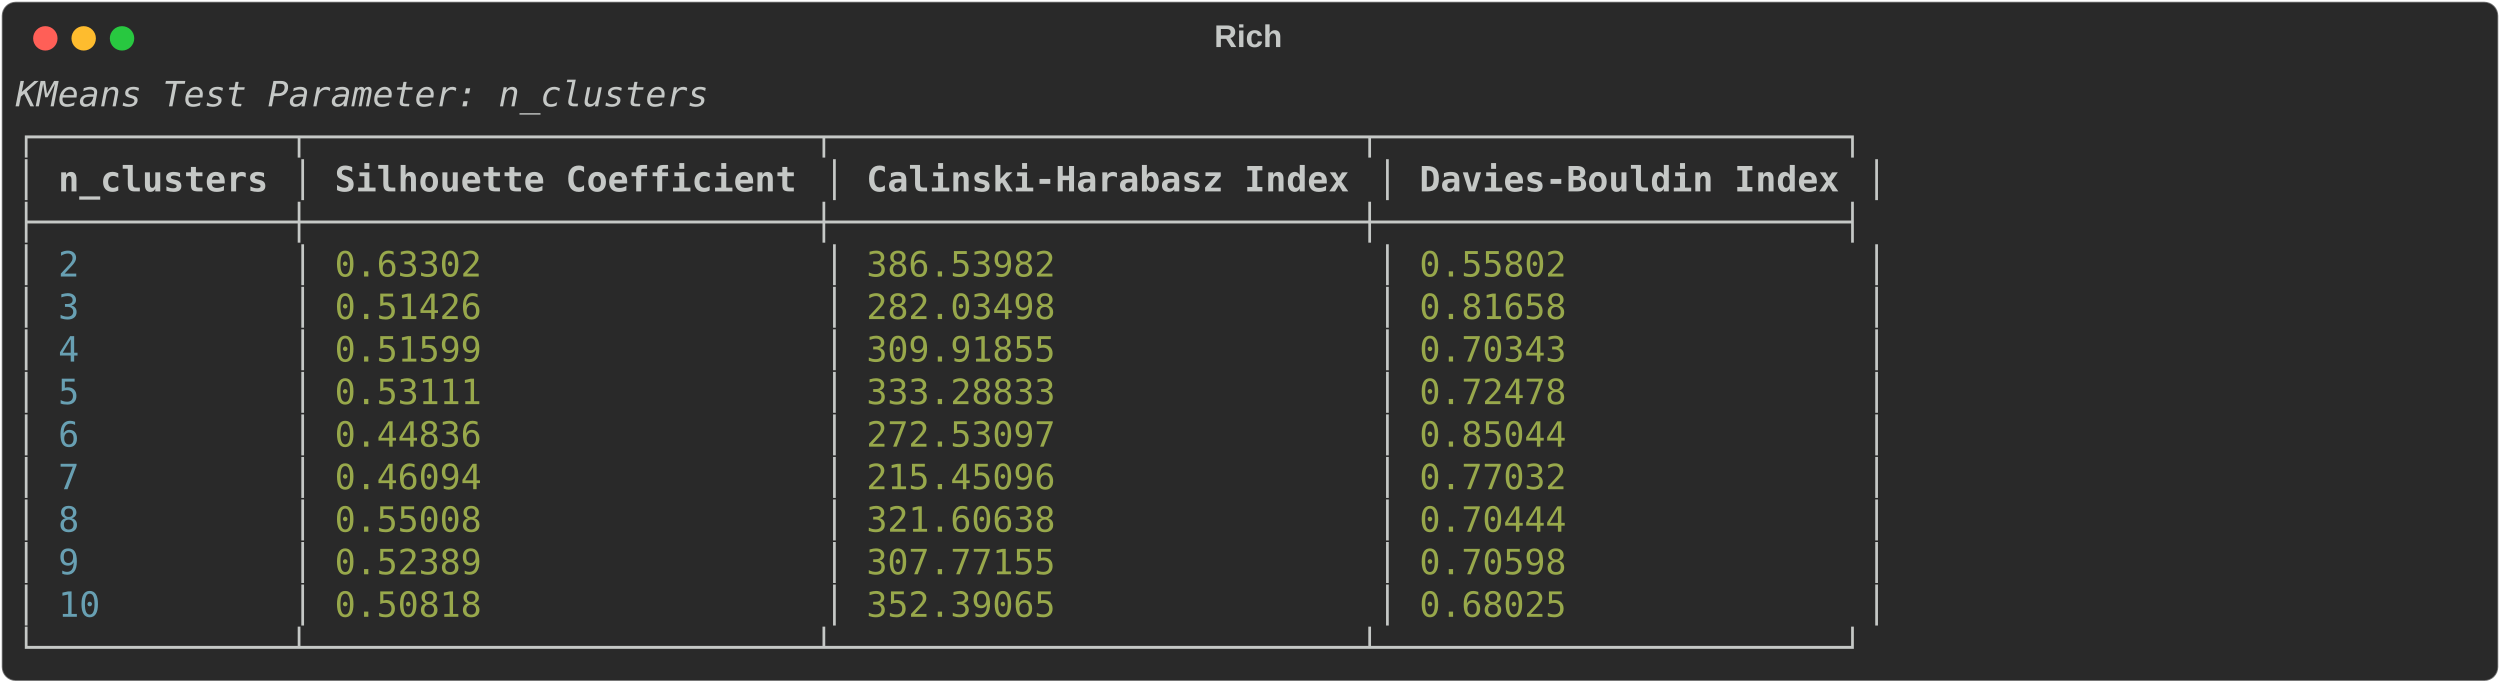
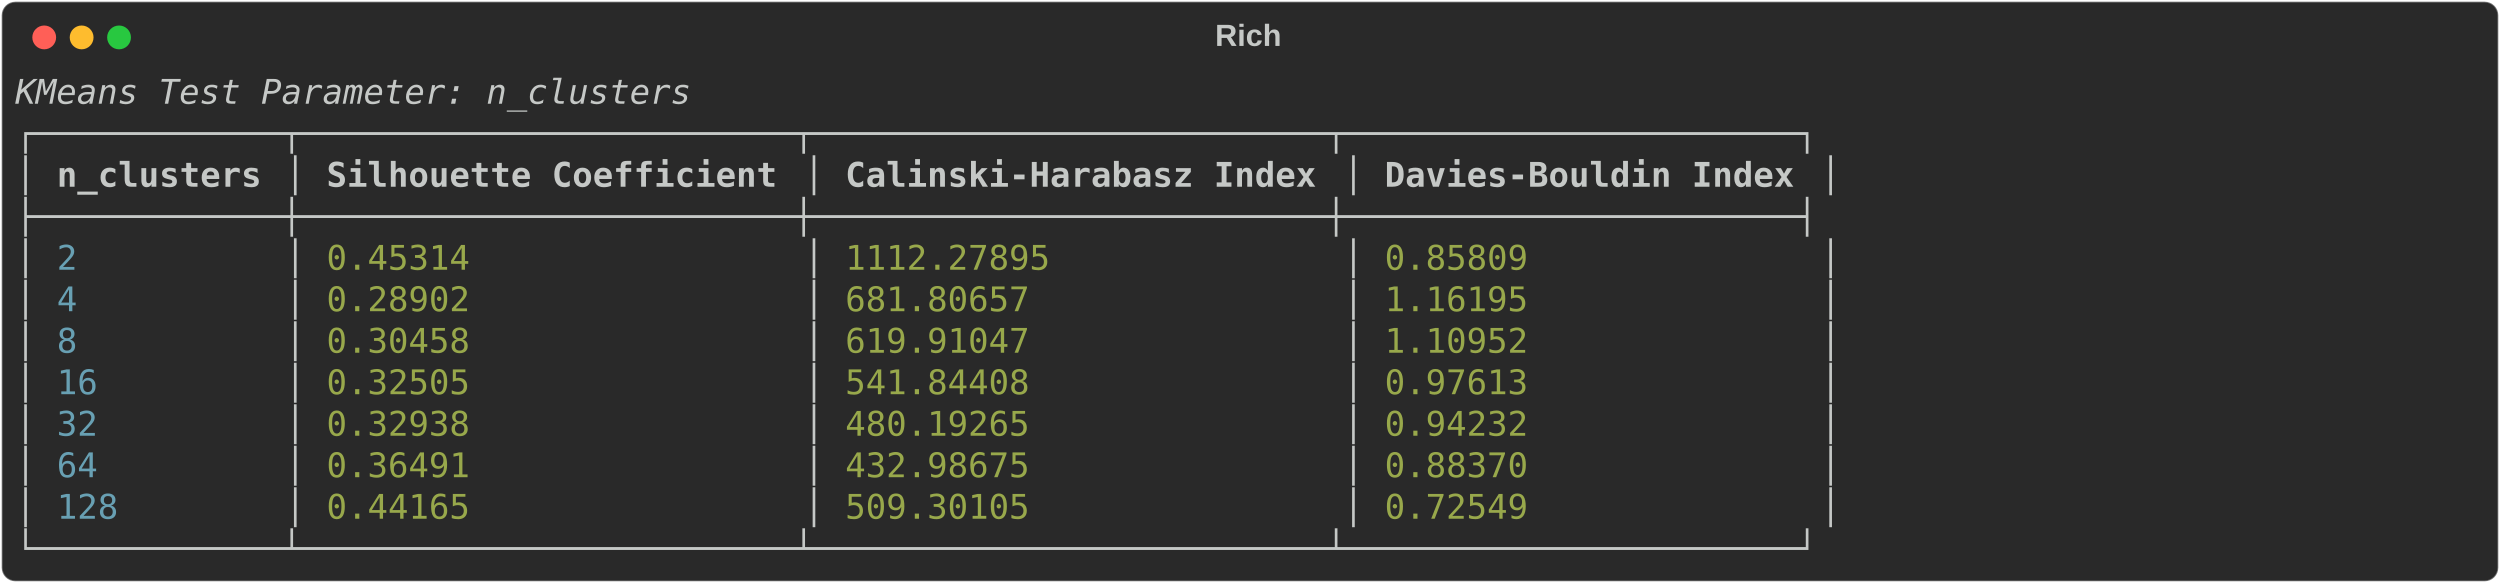
- <svg xmlns="http://www.w3.org/2000/svg" class="rich-terminal" viewBox="0 0 1434 391.6">
+ <svg xmlns="http://www.w3.org/2000/svg" class="rich-terminal" viewBox="0 0 1470 342.8">
  <style>

    @font-face {
        font-family: "Fira Code";
        src: local("FiraCode-Regular"),
                url("https://cdnjs.cloudflare.com/ajax/libs/firacode/6.2.0/woff2/FiraCode-Regular.woff2") format("woff2"),
                url("https://cdnjs.cloudflare.com/ajax/libs/firacode/6.2.0/woff/FiraCode-Regular.woff") format("woff");
        font-style: normal;
        font-weight: 400;
    }
    @font-face {
        font-family: "Fira Code";
        src: local("FiraCode-Bold"),
                url("https://cdnjs.cloudflare.com/ajax/libs/firacode/6.2.0/woff2/FiraCode-Bold.woff2") format("woff2"),
                url("https://cdnjs.cloudflare.com/ajax/libs/firacode/6.2.0/woff/FiraCode-Bold.woff") format("woff");
        font-style: bold;
        font-weight: 700;
    }

-     .terminal-393847679-matrix {
+     .terminal-1127616458-matrix {
        font-family: Fira Code, monospace;
        font-size: 20px;
        line-height: 24.4px;
        font-variant-east-asian: full-width;
    }

-     .terminal-393847679-title {
+     .terminal-1127616458-title {
        font-size: 18px;
        font-weight: bold;
        font-family: arial;
    }

-     .terminal-393847679-r1 { fill: #c5c8c6;font-style: italic; }
- .terminal-393847679-r2 { fill: #c5c8c6 }
- .terminal-393847679-r3 { fill: #c5c8c6;font-weight: bold }
- .terminal-393847679-r4 { fill: #68a0b3 }
- .terminal-393847679-r5 { fill: #98a84b }
+     .terminal-1127616458-r1 { fill: #c5c8c6;font-style: italic; }
+ .terminal-1127616458-r2 { fill: #c5c8c6 }
+ .terminal-1127616458-r3 { fill: #c5c8c6;font-weight: bold }
+ .terminal-1127616458-r4 { fill: #68a0b3 }
+ .terminal-1127616458-r5 { fill: #98a84b }
    </style>
  <defs>
-     <clipPath id="terminal-393847679-clip-terminal">
-       <rect x="0" y="0" width="1414.2" height="340.6" />
+     <clipPath id="terminal-1127616458-clip-terminal">
+       <rect x="0" y="0" width="1450.8" height="291.8" />
    </clipPath>
-     <clipPath id="terminal-393847679-line-0">
-       <rect x="0" y="1.5" width="1415.2" height="24.65" />
+     <clipPath id="terminal-1127616458-line-0">
+       <rect x="0" y="1.5" width="1451.8" height="24.65" />
    </clipPath>
-     <clipPath id="terminal-393847679-line-1">
-       <rect x="0" y="25.9" width="1415.2" height="24.65" />
+     <clipPath id="terminal-1127616458-line-1">
+       <rect x="0" y="25.9" width="1451.8" height="24.65" />
    </clipPath>
-     <clipPath id="terminal-393847679-line-2">
-       <rect x="0" y="50.3" width="1415.2" height="24.65" />
+     <clipPath id="terminal-1127616458-line-2">
+       <rect x="0" y="50.3" width="1451.8" height="24.65" />
    </clipPath>
-     <clipPath id="terminal-393847679-line-3">
-       <rect x="0" y="74.7" width="1415.2" height="24.65" />
+     <clipPath id="terminal-1127616458-line-3">
+       <rect x="0" y="74.7" width="1451.8" height="24.65" />
    </clipPath>
-     <clipPath id="terminal-393847679-line-4">
-       <rect x="0" y="99.1" width="1415.2" height="24.65" />
+     <clipPath id="terminal-1127616458-line-4">
+       <rect x="0" y="99.1" width="1451.8" height="24.65" />
    </clipPath>
-     <clipPath id="terminal-393847679-line-5">
-       <rect x="0" y="123.5" width="1415.2" height="24.65" />
+     <clipPath id="terminal-1127616458-line-5">
+       <rect x="0" y="123.5" width="1451.8" height="24.65" />
    </clipPath>
-     <clipPath id="terminal-393847679-line-6">
-       <rect x="0" y="147.9" width="1415.2" height="24.65" />
+     <clipPath id="terminal-1127616458-line-6">
+       <rect x="0" y="147.9" width="1451.8" height="24.65" />
    </clipPath>
-     <clipPath id="terminal-393847679-line-7">
-       <rect x="0" y="172.3" width="1415.2" height="24.65" />
+     <clipPath id="terminal-1127616458-line-7">
+       <rect x="0" y="172.3" width="1451.8" height="24.65" />
    </clipPath>
-     <clipPath id="terminal-393847679-line-8">
-       <rect x="0" y="196.7" width="1415.2" height="24.65" />
+     <clipPath id="terminal-1127616458-line-8">
+       <rect x="0" y="196.7" width="1451.8" height="24.65" />
    </clipPath>
-     <clipPath id="terminal-393847679-line-9">
-       <rect x="0" y="221.1" width="1415.2" height="24.65" />
+     <clipPath id="terminal-1127616458-line-9">
+       <rect x="0" y="221.1" width="1451.8" height="24.65" />
    </clipPath>
-     <clipPath id="terminal-393847679-line-10">
-       <rect x="0" y="245.5" width="1415.2" height="24.65" />
-     </clipPath>
-     <clipPath id="terminal-393847679-line-11">
-       <rect x="0" y="269.9" width="1415.2" height="24.65" />
-     </clipPath>
-     <clipPath id="terminal-393847679-line-12">
-       <rect x="0" y="294.3" width="1415.2" height="24.65" />
+     <clipPath id="terminal-1127616458-line-10">
+       <rect x="0" y="245.5" width="1451.8" height="24.65" />
    </clipPath>
  </defs>
-   <rect fill="#292929" stroke="rgba(255,255,255,0.35)" stroke-width="1" x="1" y="1" width="1432" height="389.6" rx="8" />
-   <text class="terminal-393847679-title" fill="#c5c8c6" text-anchor="middle" x="716" y="27">Rich</text>
+   <rect fill="#292929" stroke="rgba(255,255,255,0.35)" stroke-width="1" x="1" y="1" width="1468" height="340.8" rx="8" />
+   <text class="terminal-1127616458-title" fill="#c5c8c6" text-anchor="middle" x="734" y="27">Rich</text>
  <g transform="translate(26,22)">
    <circle cx="0" cy="0" r="7" fill="#ff5f57" />
    <circle cx="22" cy="0" r="7" fill="#febc2e" />
    <circle cx="44" cy="0" r="7" fill="#28c840" />
  </g>
-   <g transform="translate(9, 41)" clip-path="url(#terminal-393847679-clip-terminal)">
-     <g class="terminal-393847679-matrix">
-       <text class="terminal-393847679-r1" x="0" y="20" textLength="1073.6" clip-path="url(#terminal-393847679-line-0)">                           KMeans Test Parameter: n_clusters                            </text>
-       <text class="terminal-393847679-r2" x="1415.2" y="20" textLength="12.2" clip-path="url(#terminal-393847679-line-0)">
+   <g transform="translate(9, 41)" clip-path="url(#terminal-1127616458-clip-terminal)">
+     <g class="terminal-1127616458-matrix">
+       <text class="terminal-1127616458-r1" x="0" y="20" textLength="1073.6" clip-path="url(#terminal-1127616458-line-0)">                           KMeans Test Parameter: n_clusters                            </text>
+       <text class="terminal-1127616458-r2" x="1451.8" y="20" textLength="12.2" clip-path="url(#terminal-1127616458-line-0)">
</text>
-       <text class="terminal-393847679-r2" x="0" y="44.4" textLength="1073.6" clip-path="url(#terminal-393847679-line-1)">┌────────────┬────────────────────────┬─────────────────────────┬──────────────────────┐</text>
-       <text class="terminal-393847679-r2" x="1415.2" y="44.4" textLength="12.2" clip-path="url(#terminal-393847679-line-1)">
+       <text class="terminal-1127616458-r2" x="0" y="44.4" textLength="1073.6" clip-path="url(#terminal-1127616458-line-1)">┌────────────┬────────────────────────┬─────────────────────────┬──────────────────────┐</text>
+       <text class="terminal-1127616458-r2" x="1451.8" y="44.4" textLength="12.2" clip-path="url(#terminal-1127616458-line-1)">
</text>
-       <text class="terminal-393847679-r2" x="0" y="68.8" textLength="12.2" clip-path="url(#terminal-393847679-line-2)">│</text>
-       <text class="terminal-393847679-r3" x="24.4" y="68.8" textLength="122" clip-path="url(#terminal-393847679-line-2)">n_clusters</text>
-       <text class="terminal-393847679-r2" x="158.6" y="68.8" textLength="12.2" clip-path="url(#terminal-393847679-line-2)">│</text>
-       <text class="terminal-393847679-r3" x="183" y="68.8" textLength="268.4" clip-path="url(#terminal-393847679-line-2)">Silhouette Coefficient</text>
-       <text class="terminal-393847679-r2" x="463.6" y="68.8" textLength="12.2" clip-path="url(#terminal-393847679-line-2)">│</text>
-       <text class="terminal-393847679-r3" x="488" y="68.8" textLength="280.6" clip-path="url(#terminal-393847679-line-2)">Calinski-Harabasz Index</text>
-       <text class="terminal-393847679-r2" x="780.8" y="68.8" textLength="12.2" clip-path="url(#terminal-393847679-line-2)">│</text>
-       <text class="terminal-393847679-r3" x="805.2" y="68.8" textLength="244" clip-path="url(#terminal-393847679-line-2)">Davies-Bouldin Index</text>
-       <text class="terminal-393847679-r2" x="1061.4" y="68.8" textLength="12.2" clip-path="url(#terminal-393847679-line-2)">│</text>
-       <text class="terminal-393847679-r2" x="1415.2" y="68.8" textLength="12.2" clip-path="url(#terminal-393847679-line-2)">
+       <text class="terminal-1127616458-r2" x="0" y="68.8" textLength="12.2" clip-path="url(#terminal-1127616458-line-2)">│</text>
+       <text class="terminal-1127616458-r3" x="24.4" y="68.8" textLength="122" clip-path="url(#terminal-1127616458-line-2)">n_clusters</text>
+       <text class="terminal-1127616458-r2" x="158.6" y="68.8" textLength="12.2" clip-path="url(#terminal-1127616458-line-2)">│</text>
+       <text class="terminal-1127616458-r3" x="183" y="68.8" textLength="268.4" clip-path="url(#terminal-1127616458-line-2)">Silhouette Coefficient</text>
+       <text class="terminal-1127616458-r2" x="463.6" y="68.8" textLength="12.2" clip-path="url(#terminal-1127616458-line-2)">│</text>
+       <text class="terminal-1127616458-r3" x="488" y="68.8" textLength="280.6" clip-path="url(#terminal-1127616458-line-2)">Calinski-Harabasz Index</text>
+       <text class="terminal-1127616458-r2" x="780.8" y="68.8" textLength="12.2" clip-path="url(#terminal-1127616458-line-2)">│</text>
+       <text class="terminal-1127616458-r3" x="805.2" y="68.8" textLength="244" clip-path="url(#terminal-1127616458-line-2)">Davies-Bouldin Index</text>
+       <text class="terminal-1127616458-r2" x="1061.4" y="68.8" textLength="12.2" clip-path="url(#terminal-1127616458-line-2)">│</text>
+       <text class="terminal-1127616458-r2" x="1451.8" y="68.8" textLength="12.2" clip-path="url(#terminal-1127616458-line-2)">
</text>
-       <text class="terminal-393847679-r2" x="0" y="93.2" textLength="1073.6" clip-path="url(#terminal-393847679-line-3)">├────────────┼────────────────────────┼─────────────────────────┼──────────────────────┤</text>
-       <text class="terminal-393847679-r2" x="1415.2" y="93.2" textLength="12.2" clip-path="url(#terminal-393847679-line-3)">
+       <text class="terminal-1127616458-r2" x="0" y="93.2" textLength="1073.6" clip-path="url(#terminal-1127616458-line-3)">├────────────┼────────────────────────┼─────────────────────────┼──────────────────────┤</text>
+       <text class="terminal-1127616458-r2" x="1451.8" y="93.2" textLength="12.2" clip-path="url(#terminal-1127616458-line-3)">
</text>
-       <text class="terminal-393847679-r2" x="0" y="117.6" textLength="12.2" clip-path="url(#terminal-393847679-line-4)">│</text>
-       <text class="terminal-393847679-r4" x="24.4" y="117.6" textLength="122" clip-path="url(#terminal-393847679-line-4)">         2</text>
-       <text class="terminal-393847679-r2" x="158.6" y="117.6" textLength="12.2" clip-path="url(#terminal-393847679-line-4)">│</text>
-       <text class="terminal-393847679-r5" x="183" y="117.6" textLength="268.4" clip-path="url(#terminal-393847679-line-4)">       0.63302        </text>
-       <text class="terminal-393847679-r2" x="463.6" y="117.6" textLength="12.2" clip-path="url(#terminal-393847679-line-4)">│</text>
-       <text class="terminal-393847679-r5" x="488" y="117.6" textLength="280.6" clip-path="url(#terminal-393847679-line-4)">       386.53982       </text>
-       <text class="terminal-393847679-r2" x="780.8" y="117.6" textLength="12.2" clip-path="url(#terminal-393847679-line-4)">│</text>
-       <text class="terminal-393847679-r5" x="805.2" y="117.6" textLength="244" clip-path="url(#terminal-393847679-line-4)">      0.55802       </text>
-       <text class="terminal-393847679-r2" x="1061.4" y="117.6" textLength="12.2" clip-path="url(#terminal-393847679-line-4)">│</text>
-       <text class="terminal-393847679-r2" x="1415.2" y="117.6" textLength="12.2" clip-path="url(#terminal-393847679-line-4)">
+       <text class="terminal-1127616458-r2" x="0" y="117.6" textLength="12.2" clip-path="url(#terminal-1127616458-line-4)">│</text>
+       <text class="terminal-1127616458-r4" x="24.4" y="117.6" textLength="122" clip-path="url(#terminal-1127616458-line-4)">         2</text>
+       <text class="terminal-1127616458-r2" x="158.6" y="117.6" textLength="12.2" clip-path="url(#terminal-1127616458-line-4)">│</text>
+       <text class="terminal-1127616458-r5" x="183" y="117.6" textLength="268.4" clip-path="url(#terminal-1127616458-line-4)">       0.45314        </text>
+       <text class="terminal-1127616458-r2" x="463.6" y="117.6" textLength="12.2" clip-path="url(#terminal-1127616458-line-4)">│</text>
+       <text class="terminal-1127616458-r5" x="488" y="117.6" textLength="280.6" clip-path="url(#terminal-1127616458-line-4)">      1112.27895       </text>
+       <text class="terminal-1127616458-r2" x="780.8" y="117.6" textLength="12.2" clip-path="url(#terminal-1127616458-line-4)">│</text>
+       <text class="terminal-1127616458-r5" x="805.2" y="117.6" textLength="244" clip-path="url(#terminal-1127616458-line-4)">      0.85809       </text>
+       <text class="terminal-1127616458-r2" x="1061.4" y="117.6" textLength="12.2" clip-path="url(#terminal-1127616458-line-4)">│</text>
+       <text class="terminal-1127616458-r2" x="1451.8" y="117.6" textLength="12.2" clip-path="url(#terminal-1127616458-line-4)">
</text>
-       <text class="terminal-393847679-r2" x="0" y="142" textLength="12.2" clip-path="url(#terminal-393847679-line-5)">│</text>
-       <text class="terminal-393847679-r4" x="24.4" y="142" textLength="122" clip-path="url(#terminal-393847679-line-5)">         3</text>
-       <text class="terminal-393847679-r2" x="158.6" y="142" textLength="12.2" clip-path="url(#terminal-393847679-line-5)">│</text>
-       <text class="terminal-393847679-r5" x="183" y="142" textLength="268.4" clip-path="url(#terminal-393847679-line-5)">       0.51426        </text>
-       <text class="terminal-393847679-r2" x="463.6" y="142" textLength="12.2" clip-path="url(#terminal-393847679-line-5)">│</text>
-       <text class="terminal-393847679-r5" x="488" y="142" textLength="280.6" clip-path="url(#terminal-393847679-line-5)">       282.03498       </text>
-       <text class="terminal-393847679-r2" x="780.8" y="142" textLength="12.2" clip-path="url(#terminal-393847679-line-5)">│</text>
-       <text class="terminal-393847679-r5" x="805.2" y="142" textLength="244" clip-path="url(#terminal-393847679-line-5)">      0.81658       </text>
-       <text class="terminal-393847679-r2" x="1061.4" y="142" textLength="12.2" clip-path="url(#terminal-393847679-line-5)">│</text>
-       <text class="terminal-393847679-r2" x="1415.2" y="142" textLength="12.2" clip-path="url(#terminal-393847679-line-5)">
+       <text class="terminal-1127616458-r2" x="0" y="142" textLength="12.2" clip-path="url(#terminal-1127616458-line-5)">│</text>
+       <text class="terminal-1127616458-r4" x="24.4" y="142" textLength="122" clip-path="url(#terminal-1127616458-line-5)">         4</text>
+       <text class="terminal-1127616458-r2" x="158.6" y="142" textLength="12.2" clip-path="url(#terminal-1127616458-line-5)">│</text>
+       <text class="terminal-1127616458-r5" x="183" y="142" textLength="268.4" clip-path="url(#terminal-1127616458-line-5)">       0.28902        </text>
+       <text class="terminal-1127616458-r2" x="463.6" y="142" textLength="12.2" clip-path="url(#terminal-1127616458-line-5)">│</text>
+       <text class="terminal-1127616458-r5" x="488" y="142" textLength="280.6" clip-path="url(#terminal-1127616458-line-5)">       681.80657       </text>
+       <text class="terminal-1127616458-r2" x="780.8" y="142" textLength="12.2" clip-path="url(#terminal-1127616458-line-5)">│</text>
+       <text class="terminal-1127616458-r5" x="805.2" y="142" textLength="244" clip-path="url(#terminal-1127616458-line-5)">      1.16195       </text>
+       <text class="terminal-1127616458-r2" x="1061.4" y="142" textLength="12.2" clip-path="url(#terminal-1127616458-line-5)">│</text>
+       <text class="terminal-1127616458-r2" x="1451.8" y="142" textLength="12.2" clip-path="url(#terminal-1127616458-line-5)">
</text>
-       <text class="terminal-393847679-r2" x="0" y="166.4" textLength="12.2" clip-path="url(#terminal-393847679-line-6)">│</text>
-       <text class="terminal-393847679-r4" x="24.4" y="166.4" textLength="122" clip-path="url(#terminal-393847679-line-6)">         4</text>
-       <text class="terminal-393847679-r2" x="158.6" y="166.4" textLength="12.2" clip-path="url(#terminal-393847679-line-6)">│</text>
-       <text class="terminal-393847679-r5" x="183" y="166.4" textLength="268.4" clip-path="url(#terminal-393847679-line-6)">       0.51599        </text>
-       <text class="terminal-393847679-r2" x="463.6" y="166.4" textLength="12.2" clip-path="url(#terminal-393847679-line-6)">│</text>
-       <text class="terminal-393847679-r5" x="488" y="166.4" textLength="280.6" clip-path="url(#terminal-393847679-line-6)">       309.91855       </text>
-       <text class="terminal-393847679-r2" x="780.8" y="166.4" textLength="12.2" clip-path="url(#terminal-393847679-line-6)">│</text>
-       <text class="terminal-393847679-r5" x="805.2" y="166.4" textLength="244" clip-path="url(#terminal-393847679-line-6)">      0.70343       </text>
-       <text class="terminal-393847679-r2" x="1061.4" y="166.4" textLength="12.2" clip-path="url(#terminal-393847679-line-6)">│</text>
-       <text class="terminal-393847679-r2" x="1415.2" y="166.4" textLength="12.2" clip-path="url(#terminal-393847679-line-6)">
+       <text class="terminal-1127616458-r2" x="0" y="166.4" textLength="12.2" clip-path="url(#terminal-1127616458-line-6)">│</text>
+       <text class="terminal-1127616458-r4" x="24.4" y="166.4" textLength="122" clip-path="url(#terminal-1127616458-line-6)">         8</text>
+       <text class="terminal-1127616458-r2" x="158.6" y="166.4" textLength="12.2" clip-path="url(#terminal-1127616458-line-6)">│</text>
+       <text class="terminal-1127616458-r5" x="183" y="166.4" textLength="268.4" clip-path="url(#terminal-1127616458-line-6)">       0.30458        </text>
+       <text class="terminal-1127616458-r2" x="463.6" y="166.4" textLength="12.2" clip-path="url(#terminal-1127616458-line-6)">│</text>
+       <text class="terminal-1127616458-r5" x="488" y="166.4" textLength="280.6" clip-path="url(#terminal-1127616458-line-6)">       619.91047       </text>
+       <text class="terminal-1127616458-r2" x="780.8" y="166.4" textLength="12.2" clip-path="url(#terminal-1127616458-line-6)">│</text>
+       <text class="terminal-1127616458-r5" x="805.2" y="166.4" textLength="244" clip-path="url(#terminal-1127616458-line-6)">      1.10952       </text>
+       <text class="terminal-1127616458-r2" x="1061.4" y="166.4" textLength="12.2" clip-path="url(#terminal-1127616458-line-6)">│</text>
+       <text class="terminal-1127616458-r2" x="1451.8" y="166.4" textLength="12.2" clip-path="url(#terminal-1127616458-line-6)">
</text>
-       <text class="terminal-393847679-r2" x="0" y="190.8" textLength="12.2" clip-path="url(#terminal-393847679-line-7)">│</text>
-       <text class="terminal-393847679-r4" x="24.4" y="190.8" textLength="122" clip-path="url(#terminal-393847679-line-7)">         5</text>
-       <text class="terminal-393847679-r2" x="158.6" y="190.8" textLength="12.2" clip-path="url(#terminal-393847679-line-7)">│</text>
-       <text class="terminal-393847679-r5" x="183" y="190.8" textLength="268.4" clip-path="url(#terminal-393847679-line-7)">       0.53111        </text>
-       <text class="terminal-393847679-r2" x="463.6" y="190.8" textLength="12.2" clip-path="url(#terminal-393847679-line-7)">│</text>
-       <text class="terminal-393847679-r5" x="488" y="190.8" textLength="280.6" clip-path="url(#terminal-393847679-line-7)">       333.28833       </text>
-       <text class="terminal-393847679-r2" x="780.8" y="190.8" textLength="12.2" clip-path="url(#terminal-393847679-line-7)">│</text>
-       <text class="terminal-393847679-r5" x="805.2" y="190.8" textLength="244" clip-path="url(#terminal-393847679-line-7)">      0.72478       </text>
-       <text class="terminal-393847679-r2" x="1061.4" y="190.8" textLength="12.2" clip-path="url(#terminal-393847679-line-7)">│</text>
-       <text class="terminal-393847679-r2" x="1415.2" y="190.8" textLength="12.2" clip-path="url(#terminal-393847679-line-7)">
+       <text class="terminal-1127616458-r2" x="0" y="190.8" textLength="12.2" clip-path="url(#terminal-1127616458-line-7)">│</text>
+       <text class="terminal-1127616458-r4" x="24.4" y="190.8" textLength="122" clip-path="url(#terminal-1127616458-line-7)">        16</text>
+       <text class="terminal-1127616458-r2" x="158.6" y="190.8" textLength="12.2" clip-path="url(#terminal-1127616458-line-7)">│</text>
+       <text class="terminal-1127616458-r5" x="183" y="190.8" textLength="268.4" clip-path="url(#terminal-1127616458-line-7)">       0.32505        </text>
+       <text class="terminal-1127616458-r2" x="463.6" y="190.8" textLength="12.2" clip-path="url(#terminal-1127616458-line-7)">│</text>
+       <text class="terminal-1127616458-r5" x="488" y="190.8" textLength="280.6" clip-path="url(#terminal-1127616458-line-7)">       541.84408       </text>
+       <text class="terminal-1127616458-r2" x="780.8" y="190.8" textLength="12.2" clip-path="url(#terminal-1127616458-line-7)">│</text>
+       <text class="terminal-1127616458-r5" x="805.2" y="190.8" textLength="244" clip-path="url(#terminal-1127616458-line-7)">      0.97613       </text>
+       <text class="terminal-1127616458-r2" x="1061.4" y="190.8" textLength="12.2" clip-path="url(#terminal-1127616458-line-7)">│</text>
+       <text class="terminal-1127616458-r2" x="1451.8" y="190.8" textLength="12.2" clip-path="url(#terminal-1127616458-line-7)">
</text>
-       <text class="terminal-393847679-r2" x="0" y="215.2" textLength="12.2" clip-path="url(#terminal-393847679-line-8)">│</text>
-       <text class="terminal-393847679-r4" x="24.4" y="215.2" textLength="122" clip-path="url(#terminal-393847679-line-8)">         6</text>
-       <text class="terminal-393847679-r2" x="158.6" y="215.2" textLength="12.2" clip-path="url(#terminal-393847679-line-8)">│</text>
-       <text class="terminal-393847679-r5" x="183" y="215.2" textLength="268.4" clip-path="url(#terminal-393847679-line-8)">       0.44836        </text>
-       <text class="terminal-393847679-r2" x="463.6" y="215.2" textLength="12.2" clip-path="url(#terminal-393847679-line-8)">│</text>
-       <text class="terminal-393847679-r5" x="488" y="215.2" textLength="280.6" clip-path="url(#terminal-393847679-line-8)">       272.53097       </text>
-       <text class="terminal-393847679-r2" x="780.8" y="215.2" textLength="12.2" clip-path="url(#terminal-393847679-line-8)">│</text>
-       <text class="terminal-393847679-r5" x="805.2" y="215.2" textLength="244" clip-path="url(#terminal-393847679-line-8)">      0.85044       </text>
-       <text class="terminal-393847679-r2" x="1061.4" y="215.2" textLength="12.2" clip-path="url(#terminal-393847679-line-8)">│</text>
-       <text class="terminal-393847679-r2" x="1415.2" y="215.2" textLength="12.2" clip-path="url(#terminal-393847679-line-8)">
+       <text class="terminal-1127616458-r2" x="0" y="215.2" textLength="12.2" clip-path="url(#terminal-1127616458-line-8)">│</text>
+       <text class="terminal-1127616458-r4" x="24.4" y="215.2" textLength="122" clip-path="url(#terminal-1127616458-line-8)">        32</text>
+       <text class="terminal-1127616458-r2" x="158.6" y="215.2" textLength="12.2" clip-path="url(#terminal-1127616458-line-8)">│</text>
+       <text class="terminal-1127616458-r5" x="183" y="215.2" textLength="268.4" clip-path="url(#terminal-1127616458-line-8)">       0.32938        </text>
+       <text class="terminal-1127616458-r2" x="463.6" y="215.2" textLength="12.2" clip-path="url(#terminal-1127616458-line-8)">│</text>
+       <text class="terminal-1127616458-r5" x="488" y="215.2" textLength="280.6" clip-path="url(#terminal-1127616458-line-8)">       480.19265       </text>
+       <text class="terminal-1127616458-r2" x="780.8" y="215.2" textLength="12.2" clip-path="url(#terminal-1127616458-line-8)">│</text>
+       <text class="terminal-1127616458-r5" x="805.2" y="215.2" textLength="244" clip-path="url(#terminal-1127616458-line-8)">      0.94232       </text>
+       <text class="terminal-1127616458-r2" x="1061.4" y="215.2" textLength="12.2" clip-path="url(#terminal-1127616458-line-8)">│</text>
+       <text class="terminal-1127616458-r2" x="1451.8" y="215.2" textLength="12.2" clip-path="url(#terminal-1127616458-line-8)">
</text>
-       <text class="terminal-393847679-r2" x="0" y="239.6" textLength="12.2" clip-path="url(#terminal-393847679-line-9)">│</text>
-       <text class="terminal-393847679-r4" x="24.4" y="239.6" textLength="122" clip-path="url(#terminal-393847679-line-9)">         7</text>
-       <text class="terminal-393847679-r2" x="158.6" y="239.6" textLength="12.2" clip-path="url(#terminal-393847679-line-9)">│</text>
-       <text class="terminal-393847679-r5" x="183" y="239.6" textLength="268.4" clip-path="url(#terminal-393847679-line-9)">       0.46094        </text>
-       <text class="terminal-393847679-r2" x="463.6" y="239.6" textLength="12.2" clip-path="url(#terminal-393847679-line-9)">│</text>
-       <text class="terminal-393847679-r5" x="488" y="239.6" textLength="280.6" clip-path="url(#terminal-393847679-line-9)">       215.45096       </text>
-       <text class="terminal-393847679-r2" x="780.8" y="239.6" textLength="12.2" clip-path="url(#terminal-393847679-line-9)">│</text>
-       <text class="terminal-393847679-r5" x="805.2" y="239.6" textLength="244" clip-path="url(#terminal-393847679-line-9)">      0.77032       </text>
-       <text class="terminal-393847679-r2" x="1061.4" y="239.6" textLength="12.2" clip-path="url(#terminal-393847679-line-9)">│</text>
-       <text class="terminal-393847679-r2" x="1415.2" y="239.6" textLength="12.2" clip-path="url(#terminal-393847679-line-9)">
+       <text class="terminal-1127616458-r2" x="0" y="239.6" textLength="12.2" clip-path="url(#terminal-1127616458-line-9)">│</text>
+       <text class="terminal-1127616458-r4" x="24.4" y="239.6" textLength="122" clip-path="url(#terminal-1127616458-line-9)">        64</text>
+       <text class="terminal-1127616458-r2" x="158.6" y="239.6" textLength="12.2" clip-path="url(#terminal-1127616458-line-9)">│</text>
+       <text class="terminal-1127616458-r5" x="183" y="239.6" textLength="268.4" clip-path="url(#terminal-1127616458-line-9)">       0.36491        </text>
+       <text class="terminal-1127616458-r2" x="463.6" y="239.6" textLength="12.2" clip-path="url(#terminal-1127616458-line-9)">│</text>
+       <text class="terminal-1127616458-r5" x="488" y="239.6" textLength="280.6" clip-path="url(#terminal-1127616458-line-9)">       432.98675       </text>
+       <text class="terminal-1127616458-r2" x="780.8" y="239.6" textLength="12.2" clip-path="url(#terminal-1127616458-line-9)">│</text>
+       <text class="terminal-1127616458-r5" x="805.2" y="239.6" textLength="244" clip-path="url(#terminal-1127616458-line-9)">      0.88370       </text>
+       <text class="terminal-1127616458-r2" x="1061.4" y="239.6" textLength="12.2" clip-path="url(#terminal-1127616458-line-9)">│</text>
+       <text class="terminal-1127616458-r2" x="1451.8" y="239.6" textLength="12.2" clip-path="url(#terminal-1127616458-line-9)">
</text>
-       <text class="terminal-393847679-r2" x="0" y="264" textLength="12.2" clip-path="url(#terminal-393847679-line-10)">│</text>
-       <text class="terminal-393847679-r4" x="24.4" y="264" textLength="122" clip-path="url(#terminal-393847679-line-10)">         8</text>
-       <text class="terminal-393847679-r2" x="158.6" y="264" textLength="12.2" clip-path="url(#terminal-393847679-line-10)">│</text>
-       <text class="terminal-393847679-r5" x="183" y="264" textLength="268.4" clip-path="url(#terminal-393847679-line-10)">       0.55008        </text>
-       <text class="terminal-393847679-r2" x="463.6" y="264" textLength="12.2" clip-path="url(#terminal-393847679-line-10)">│</text>
-       <text class="terminal-393847679-r5" x="488" y="264" textLength="280.6" clip-path="url(#terminal-393847679-line-10)">       321.60638       </text>
-       <text class="terminal-393847679-r2" x="780.8" y="264" textLength="12.2" clip-path="url(#terminal-393847679-line-10)">│</text>
-       <text class="terminal-393847679-r5" x="805.2" y="264" textLength="244" clip-path="url(#terminal-393847679-line-10)">      0.70444       </text>
-       <text class="terminal-393847679-r2" x="1061.4" y="264" textLength="12.2" clip-path="url(#terminal-393847679-line-10)">│</text>
-       <text class="terminal-393847679-r2" x="1415.2" y="264" textLength="12.2" clip-path="url(#terminal-393847679-line-10)">
+       <text class="terminal-1127616458-r2" x="0" y="264" textLength="12.2" clip-path="url(#terminal-1127616458-line-10)">│</text>
+       <text class="terminal-1127616458-r4" x="24.4" y="264" textLength="122" clip-path="url(#terminal-1127616458-line-10)">       128</text>
+       <text class="terminal-1127616458-r2" x="158.6" y="264" textLength="12.2" clip-path="url(#terminal-1127616458-line-10)">│</text>
+       <text class="terminal-1127616458-r5" x="183" y="264" textLength="268.4" clip-path="url(#terminal-1127616458-line-10)">       0.44165        </text>
+       <text class="terminal-1127616458-r2" x="463.6" y="264" textLength="12.2" clip-path="url(#terminal-1127616458-line-10)">│</text>
+       <text class="terminal-1127616458-r5" x="488" y="264" textLength="280.6" clip-path="url(#terminal-1127616458-line-10)">       509.30105       </text>
+       <text class="terminal-1127616458-r2" x="780.8" y="264" textLength="12.2" clip-path="url(#terminal-1127616458-line-10)">│</text>
+       <text class="terminal-1127616458-r5" x="805.2" y="264" textLength="244" clip-path="url(#terminal-1127616458-line-10)">      0.72549       </text>
+       <text class="terminal-1127616458-r2" x="1061.4" y="264" textLength="12.2" clip-path="url(#terminal-1127616458-line-10)">│</text>
+       <text class="terminal-1127616458-r2" x="1451.8" y="264" textLength="12.2" clip-path="url(#terminal-1127616458-line-10)">
</text>
-       <text class="terminal-393847679-r2" x="0" y="288.4" textLength="12.2" clip-path="url(#terminal-393847679-line-11)">│</text>
-       <text class="terminal-393847679-r4" x="24.4" y="288.4" textLength="122" clip-path="url(#terminal-393847679-line-11)">         9</text>
-       <text class="terminal-393847679-r2" x="158.6" y="288.4" textLength="12.2" clip-path="url(#terminal-393847679-line-11)">│</text>
-       <text class="terminal-393847679-r5" x="183" y="288.4" textLength="268.4" clip-path="url(#terminal-393847679-line-11)">       0.52389        </text>
-       <text class="terminal-393847679-r2" x="463.6" y="288.4" textLength="12.2" clip-path="url(#terminal-393847679-line-11)">│</text>
-       <text class="terminal-393847679-r5" x="488" y="288.4" textLength="280.6" clip-path="url(#terminal-393847679-line-11)">       307.77155       </text>
-       <text class="terminal-393847679-r2" x="780.8" y="288.4" textLength="12.2" clip-path="url(#terminal-393847679-line-11)">│</text>
-       <text class="terminal-393847679-r5" x="805.2" y="288.4" textLength="244" clip-path="url(#terminal-393847679-line-11)">      0.70598       </text>
-       <text class="terminal-393847679-r2" x="1061.4" y="288.4" textLength="12.2" clip-path="url(#terminal-393847679-line-11)">│</text>
-       <text class="terminal-393847679-r2" x="1415.2" y="288.4" textLength="12.2" clip-path="url(#terminal-393847679-line-11)">
- </text>
-       <text class="terminal-393847679-r2" x="0" y="312.8" textLength="12.2" clip-path="url(#terminal-393847679-line-12)">│</text>
-       <text class="terminal-393847679-r4" x="24.4" y="312.8" textLength="122" clip-path="url(#terminal-393847679-line-12)">        10</text>
-       <text class="terminal-393847679-r2" x="158.6" y="312.8" textLength="12.2" clip-path="url(#terminal-393847679-line-12)">│</text>
-       <text class="terminal-393847679-r5" x="183" y="312.8" textLength="268.4" clip-path="url(#terminal-393847679-line-12)">       0.50818        </text>
-       <text class="terminal-393847679-r2" x="463.6" y="312.8" textLength="12.2" clip-path="url(#terminal-393847679-line-12)">│</text>
-       <text class="terminal-393847679-r5" x="488" y="312.8" textLength="280.6" clip-path="url(#terminal-393847679-line-12)">       352.39065       </text>
-       <text class="terminal-393847679-r2" x="780.8" y="312.8" textLength="12.2" clip-path="url(#terminal-393847679-line-12)">│</text>
-       <text class="terminal-393847679-r5" x="805.2" y="312.8" textLength="244" clip-path="url(#terminal-393847679-line-12)">      0.68025       </text>
-       <text class="terminal-393847679-r2" x="1061.4" y="312.8" textLength="12.2" clip-path="url(#terminal-393847679-line-12)">│</text>
-       <text class="terminal-393847679-r2" x="1415.2" y="312.8" textLength="12.2" clip-path="url(#terminal-393847679-line-12)">
- </text>
-       <text class="terminal-393847679-r2" x="0" y="337.2" textLength="1073.6" clip-path="url(#terminal-393847679-line-13)">└────────────┴────────────────────────┴─────────────────────────┴──────────────────────┘</text>
-       <text class="terminal-393847679-r2" x="1415.2" y="337.2" textLength="12.2" clip-path="url(#terminal-393847679-line-13)">
+       <text class="terminal-1127616458-r2" x="0" y="288.4" textLength="1073.6" clip-path="url(#terminal-1127616458-line-11)">└────────────┴────────────────────────┴─────────────────────────┴──────────────────────┘</text>
+       <text class="terminal-1127616458-r2" x="1451.8" y="288.4" textLength="12.2" clip-path="url(#terminal-1127616458-line-11)">
</text>
    </g>
  </g>
</svg>
